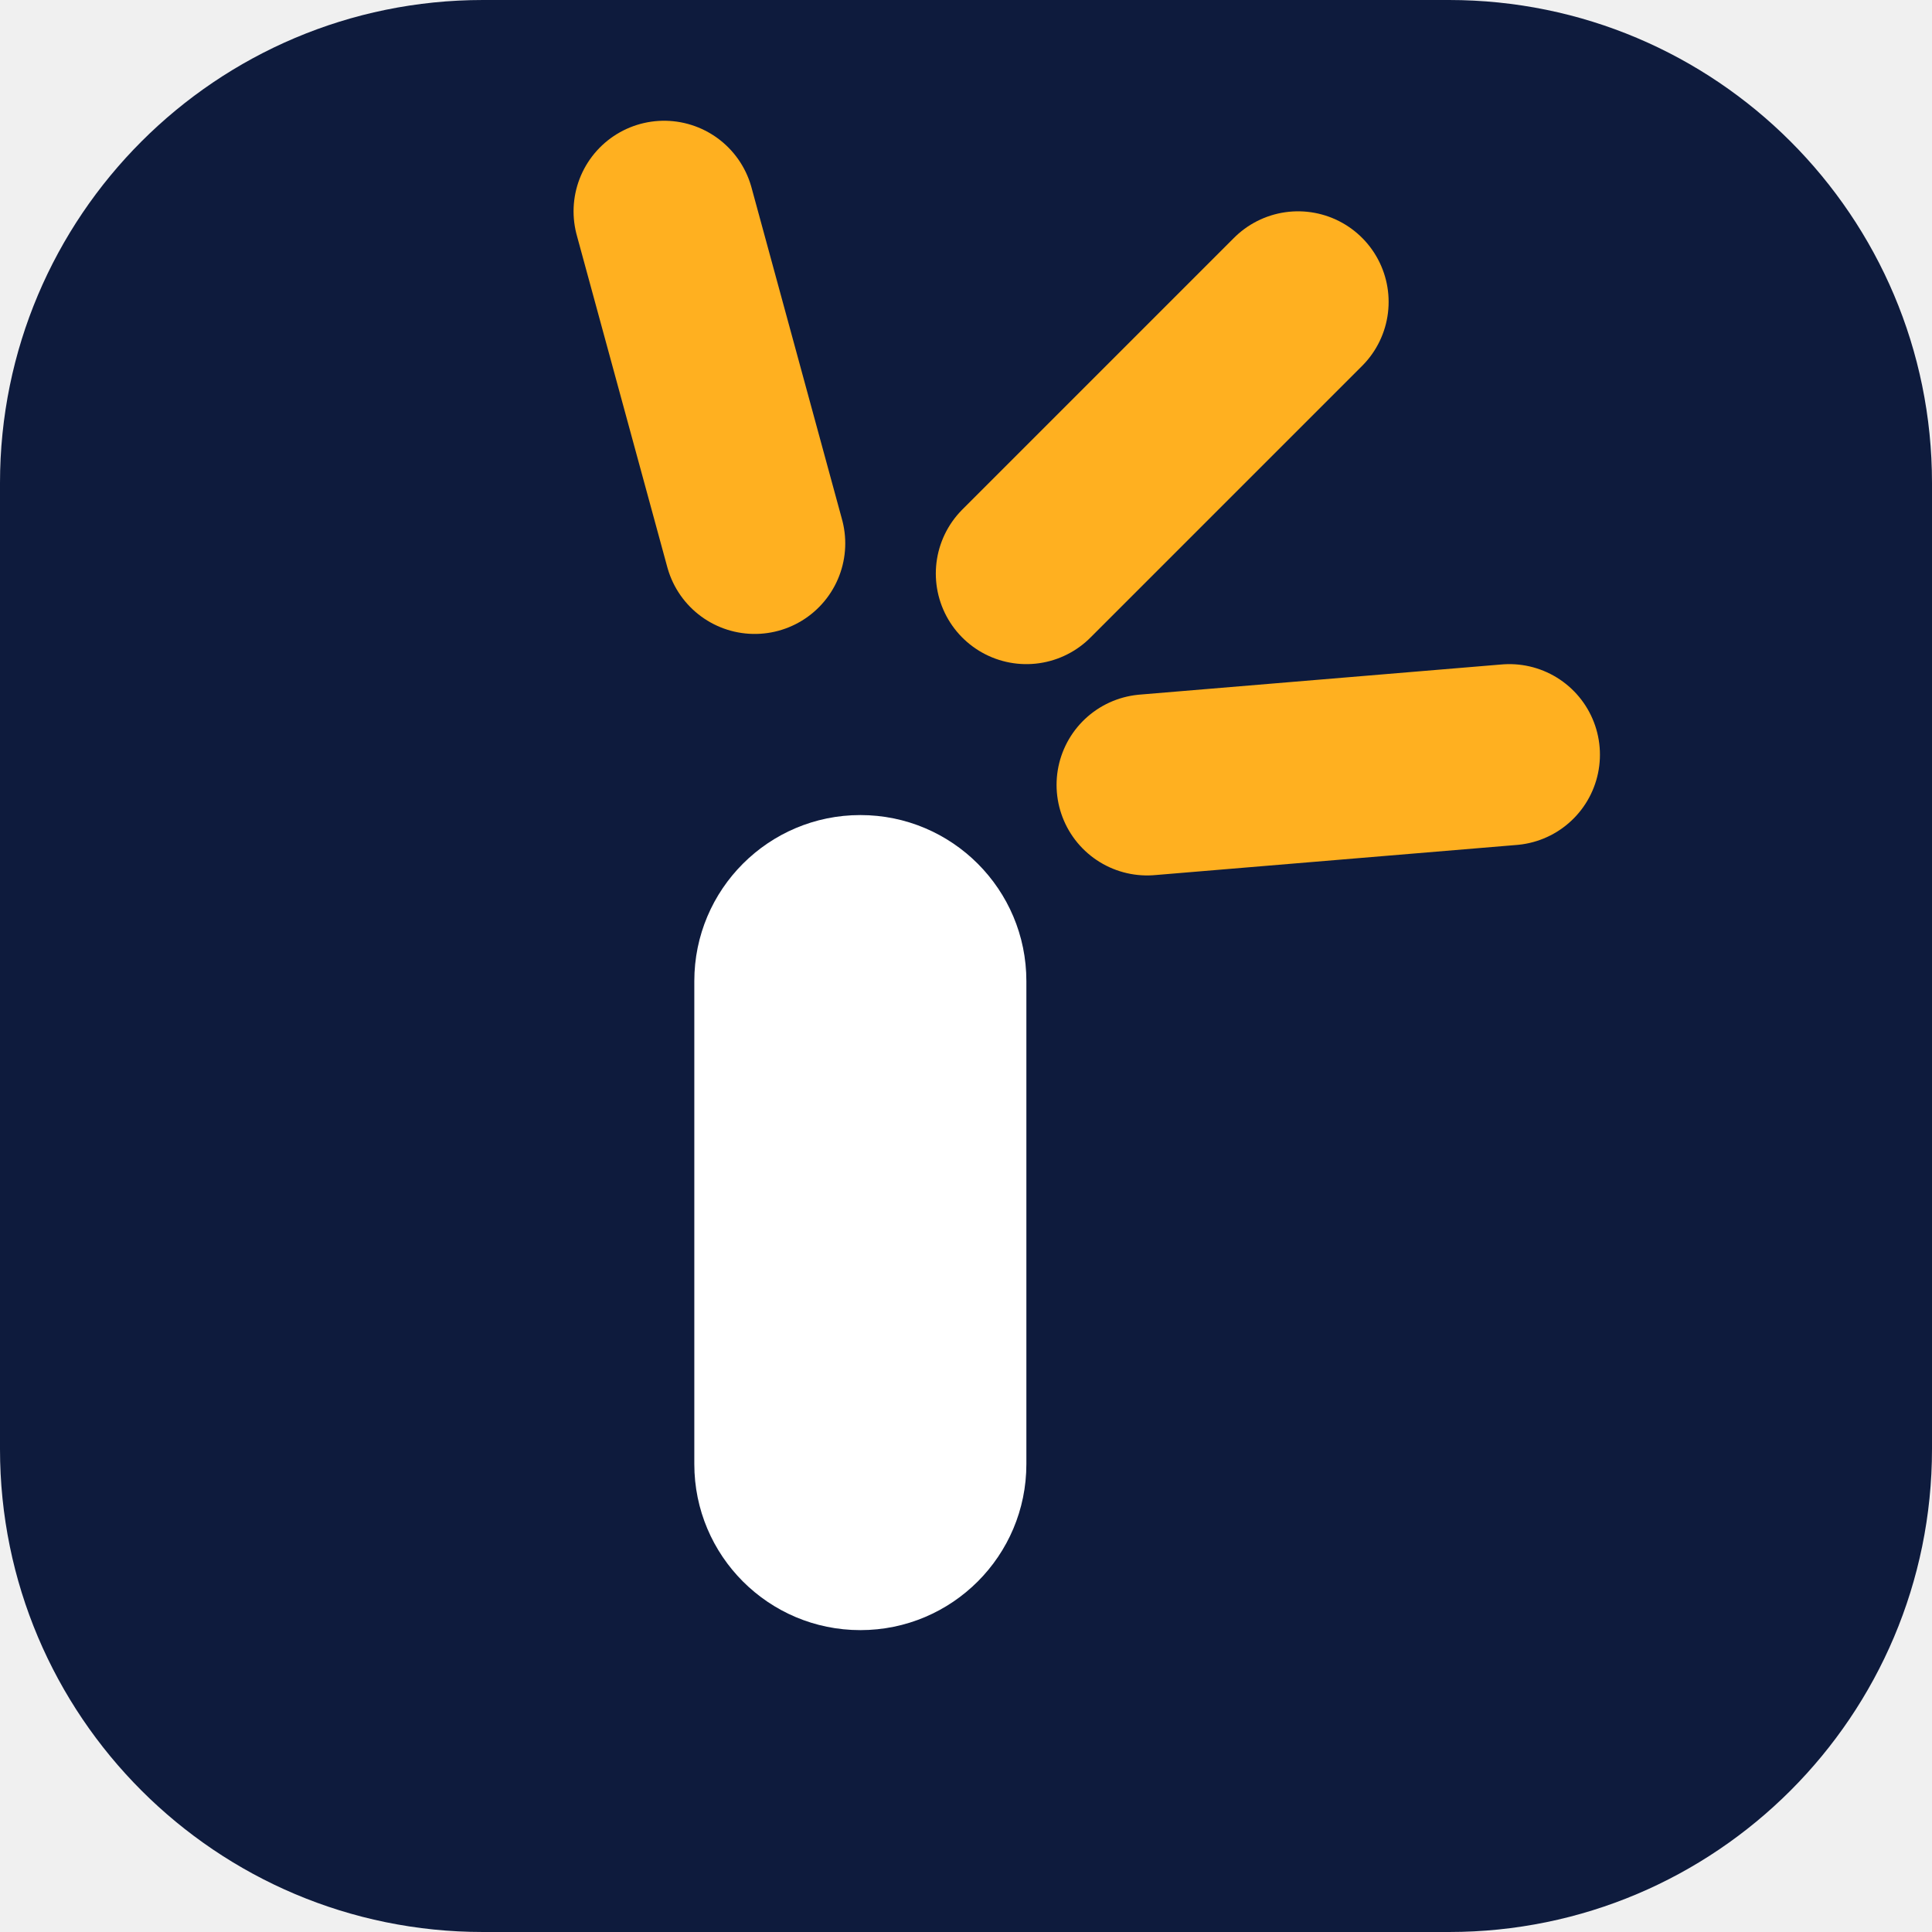
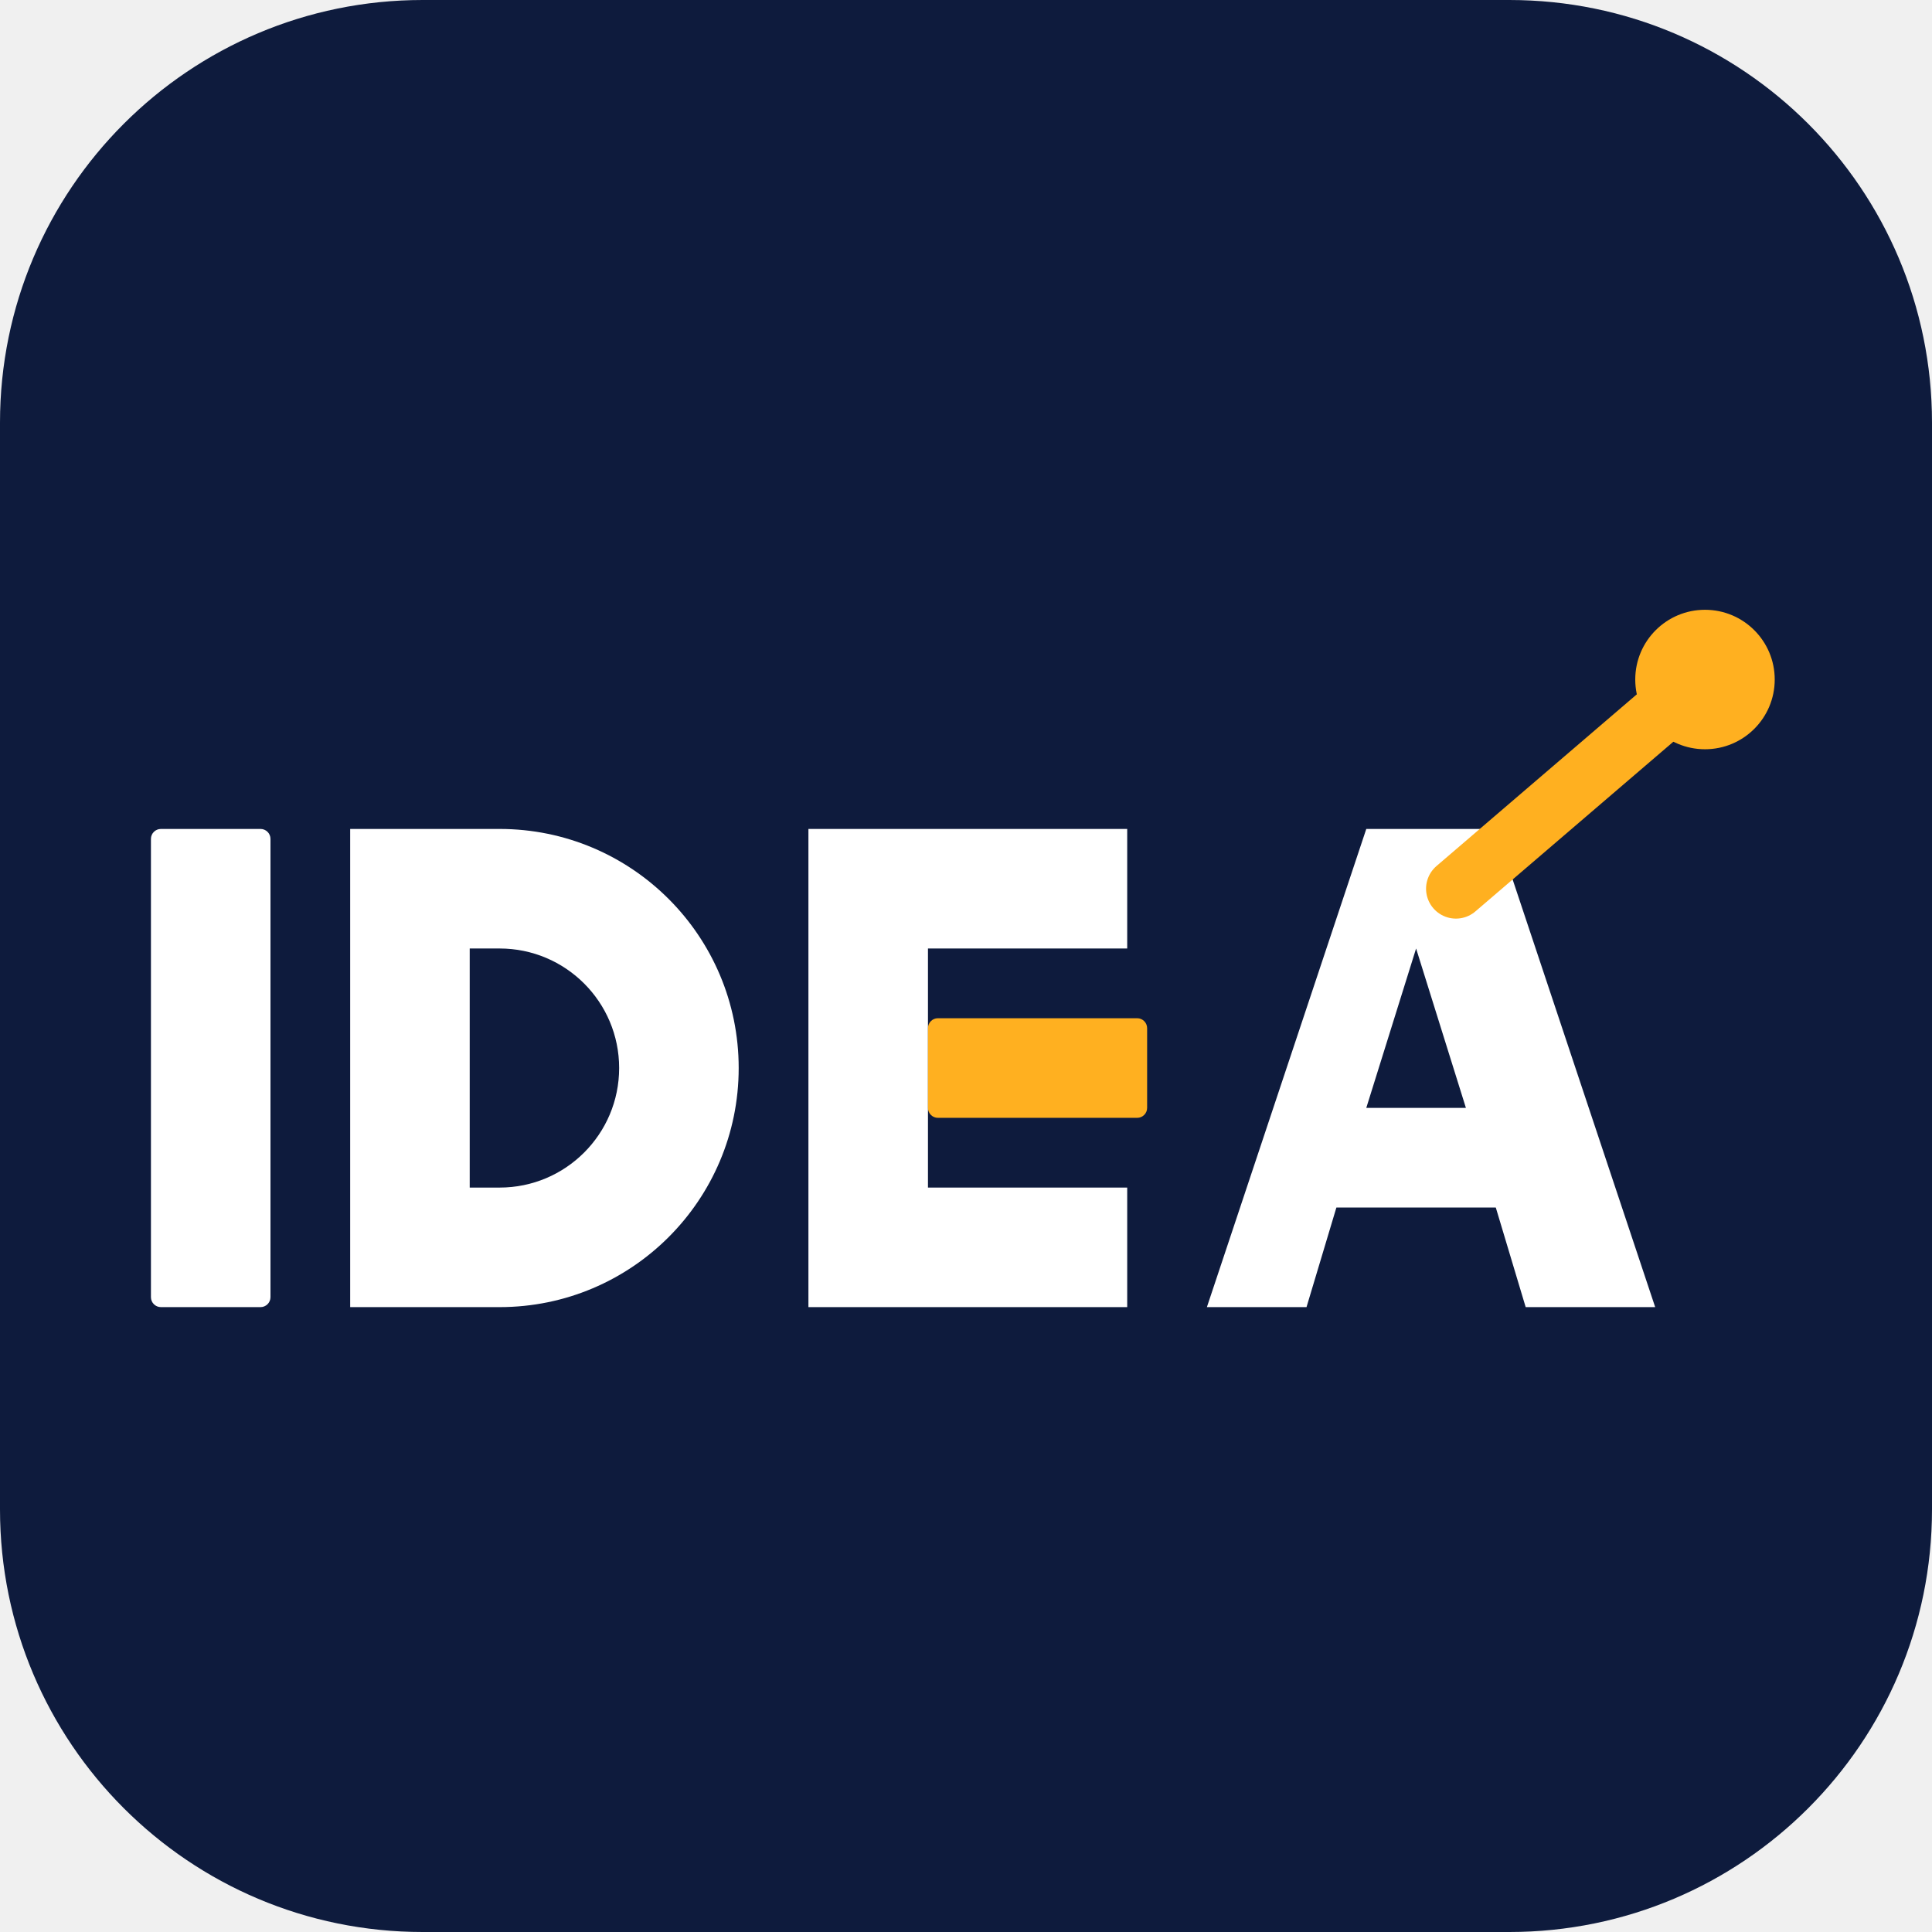
<svg xmlns="http://www.w3.org/2000/svg" viewBox="0 0 64 64">
-   <rect width="64" height="64" rx="16" fill="#0E1B3D" />
-   <rect x="23" y="27" width="11" height="27" rx="5.5" fill="#FFFFFF" />
-   <g stroke="#FFB020" stroke-width="6" stroke-linecap="round">
-     <line x1="25" y1="18" x2="22" y2="7" />
-     <line x1="34" y1="19" x2="43" y2="10" />
-     <line x1="38" y1="26" x2="50" y2="25" />
+   <rect width="64" height="64" rx="14" fill="#0E1B3D" />
+   <g transform="translate(5, 23.5) scale(0.33)">
+     <g fill="#FFFFFF" fill-rule="evenodd">
+       <rect x="0" y="12" width="12" height="48" rx="1" />
+       <path d="M20 12h15a24 24 0 0 1 0 48H20Z M32 24h3a12 12 0 0 1 0 24h-3Z" />
+       <path d="M66 12h32v12H78v24h20v12H66Z" />
+       <path d="M106 60l16-48h13l16 48h-13l-3-10h-16l-3 10Z M122 40h10l-5-16Z" />
+     </g>
+     <rect x="78" y="31" width="22" height="10" rx="1" fill="#FFB020" />
+     <path d="M131 18 152 0" stroke="#FFB020" stroke-width="6" stroke-linecap="round" fill="none" />
+     <circle cx="156" cy="-3" r="7" fill="#FFB020" />
  </g>
</svg>
